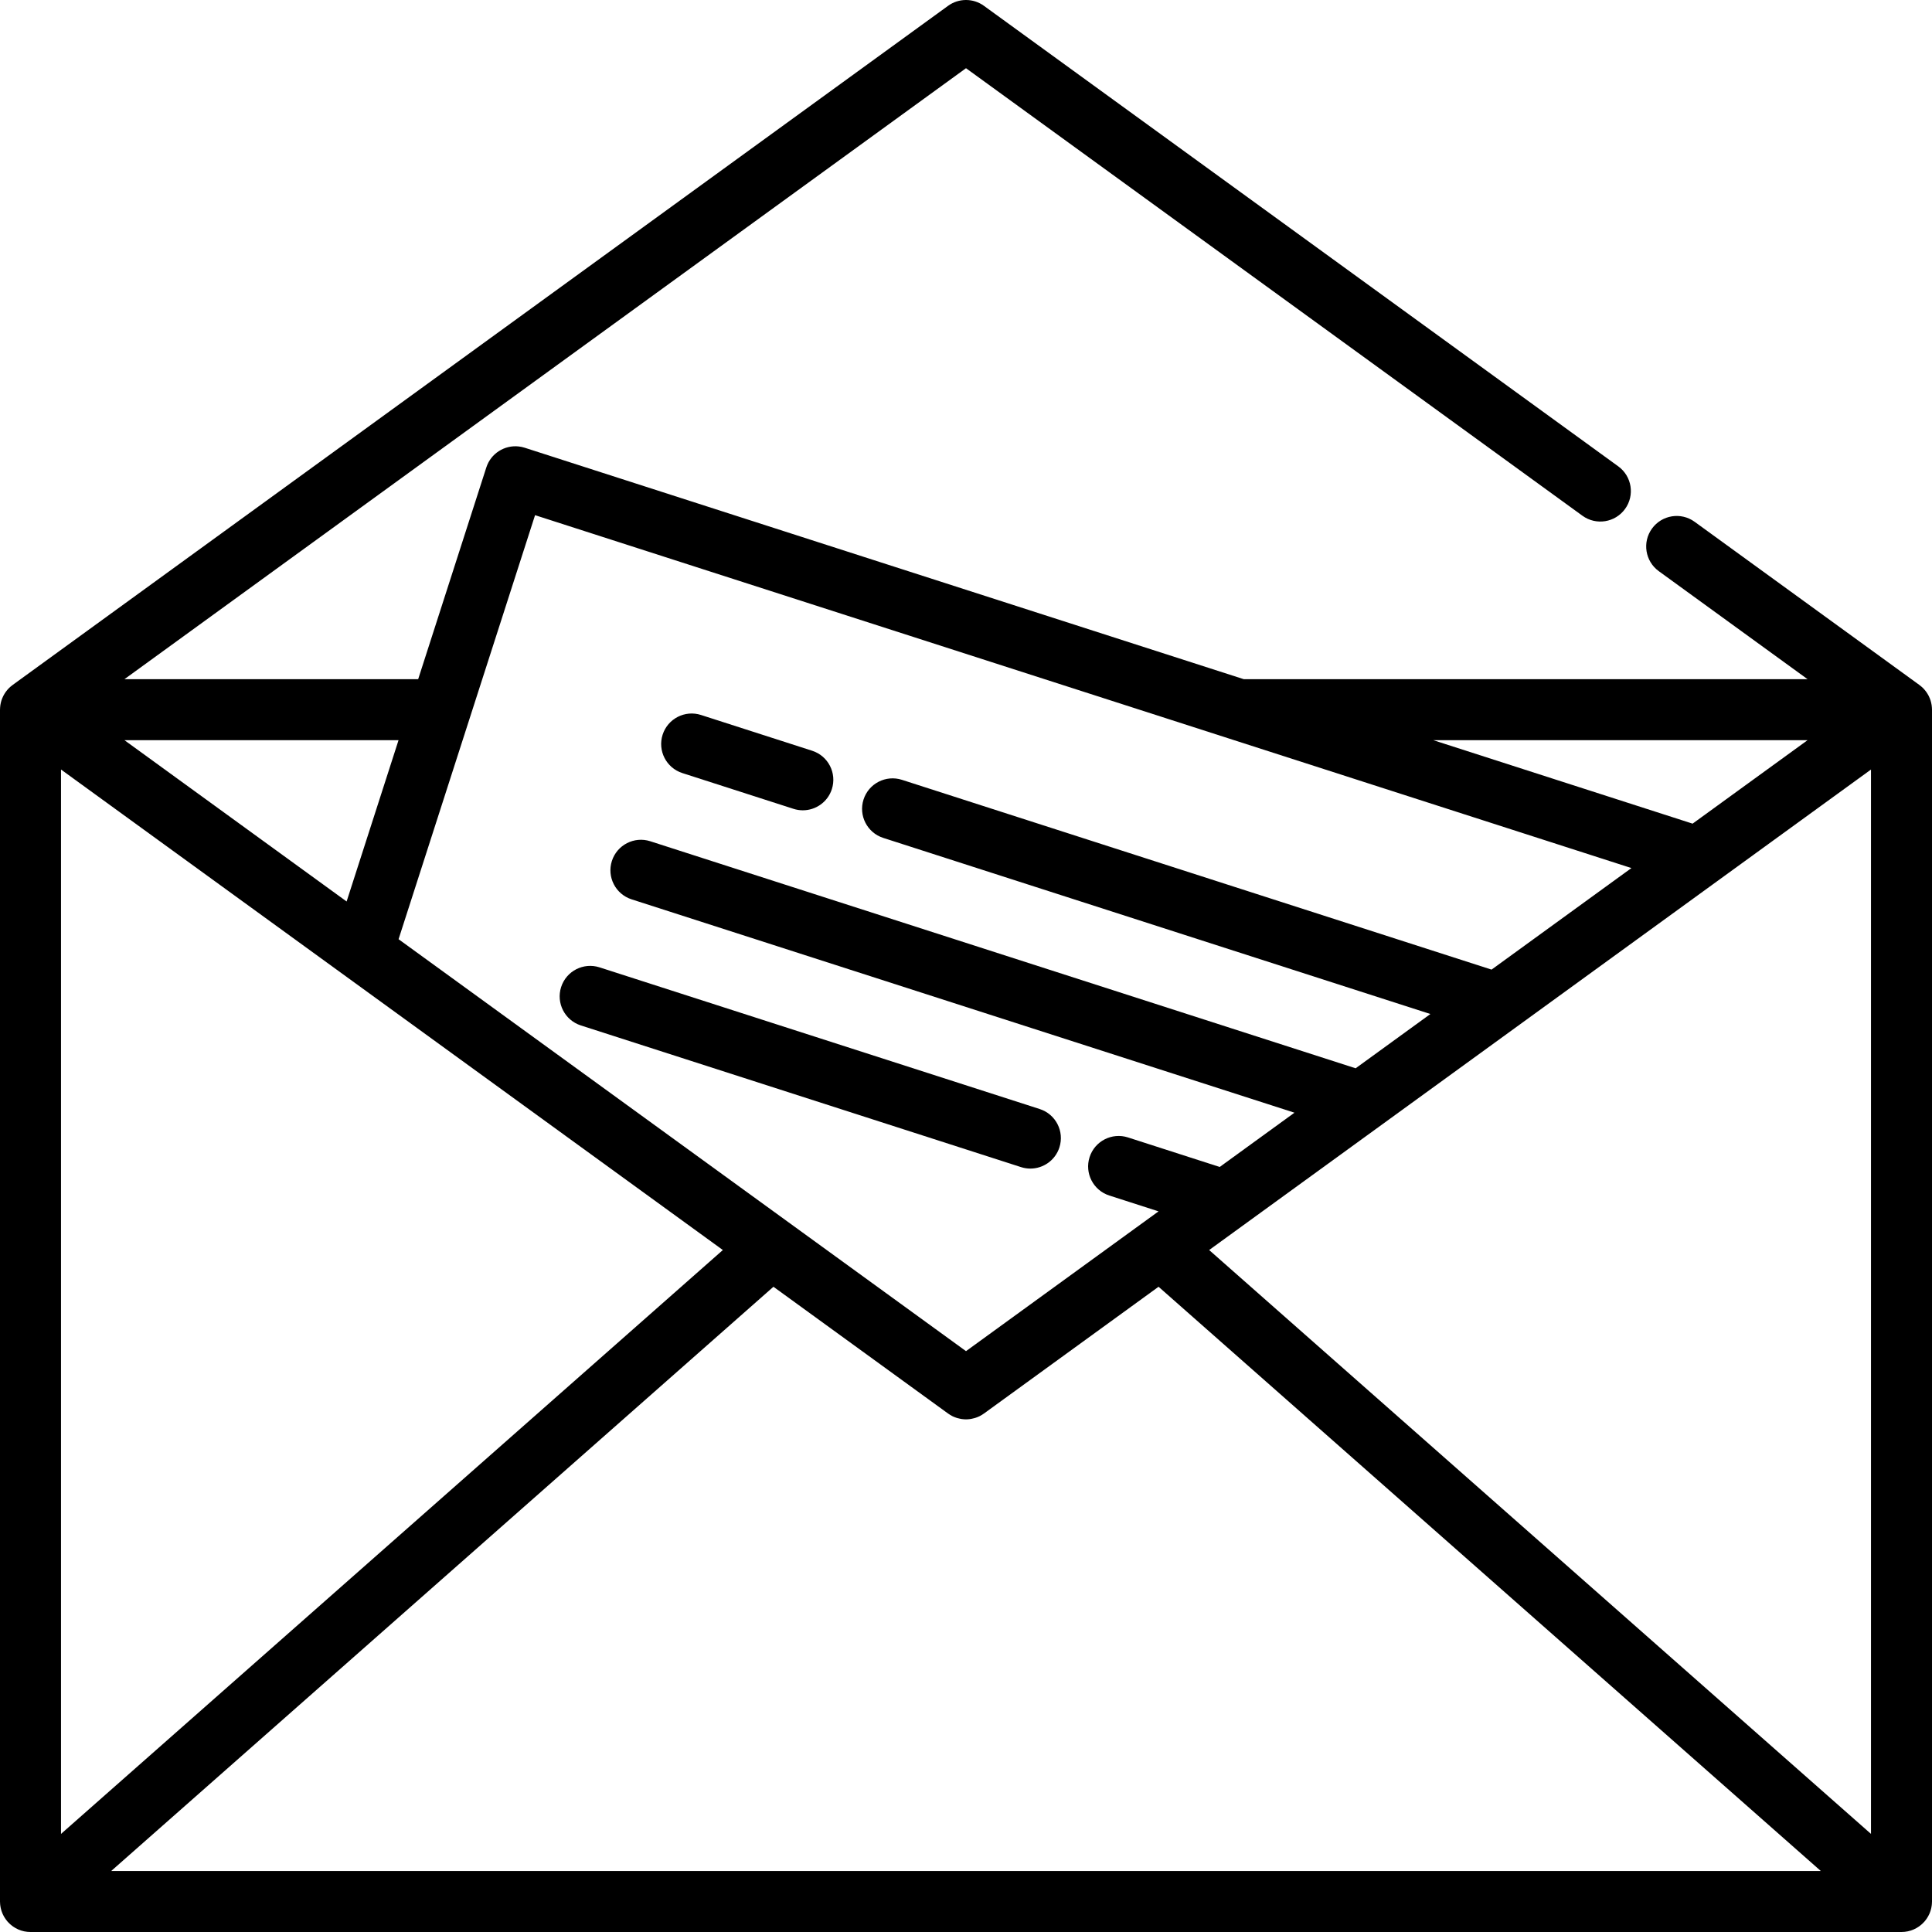
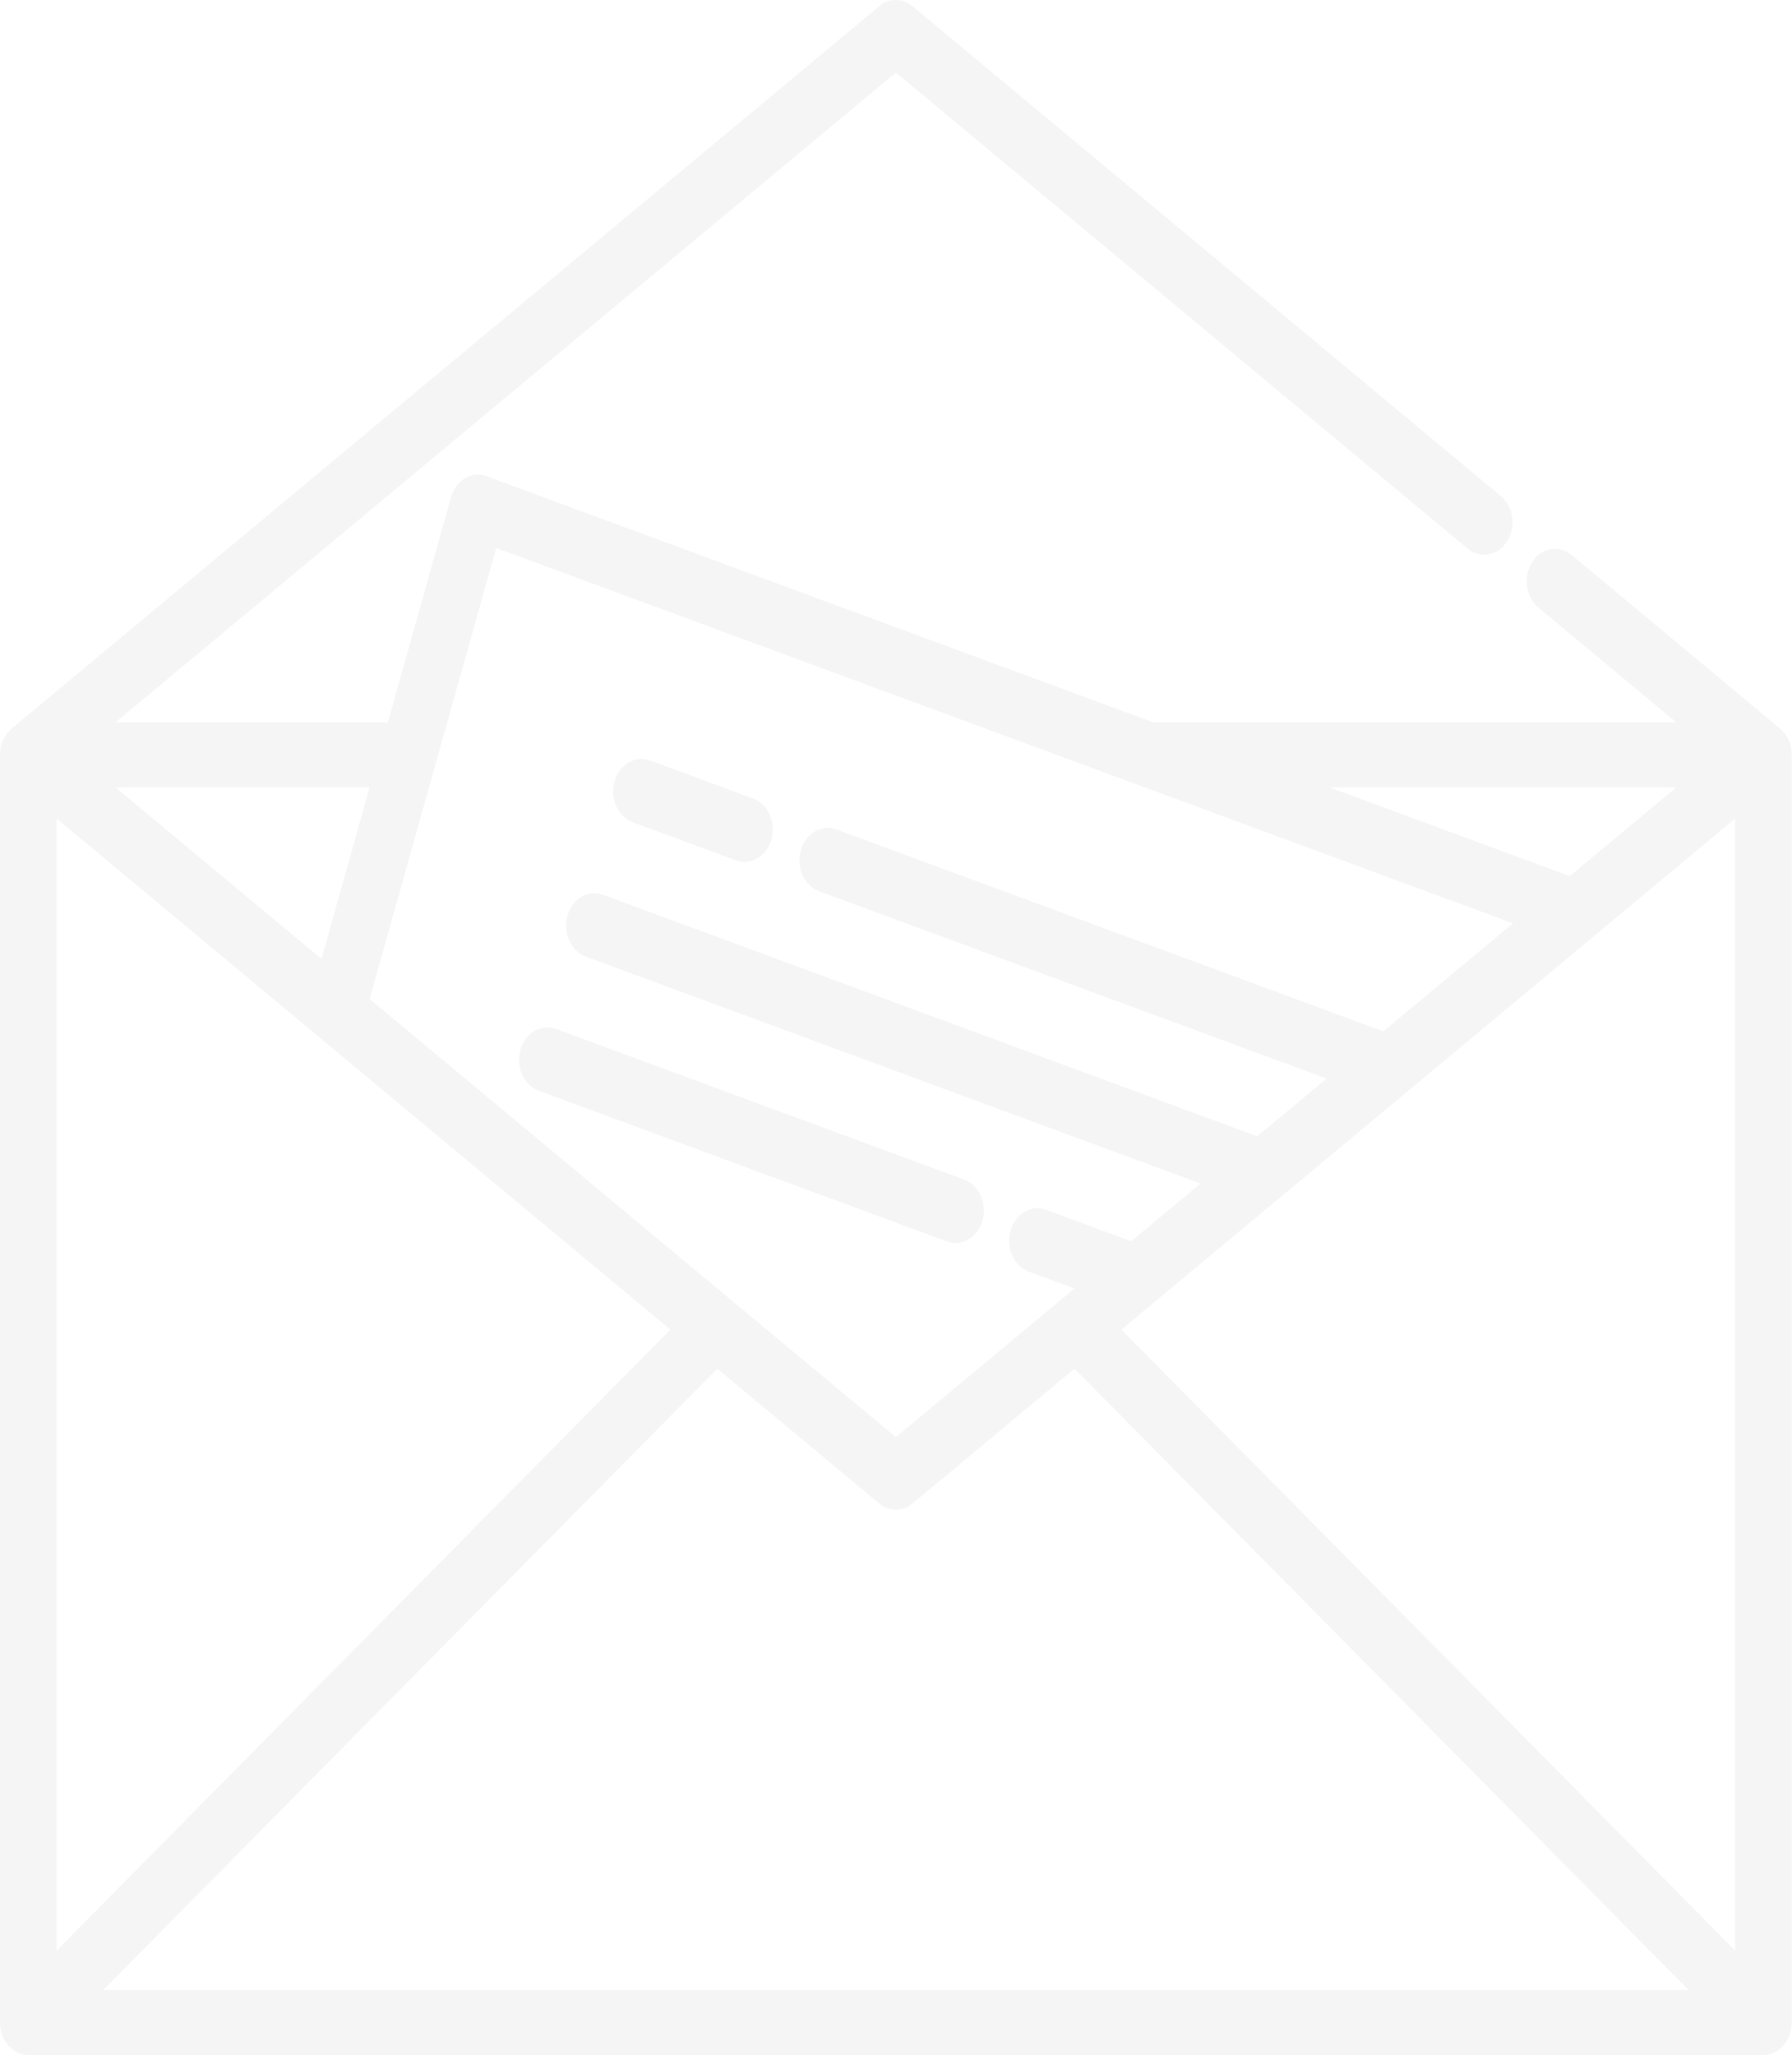
- <svg xmlns="http://www.w3.org/2000/svg" version="1.1" id="Layer_1" x="0px" y="0px" viewBox="0 0 512 512" style="enable-background:new 0 0 512 512;" xml:space="preserve">
-   <g>
-     <g>
-       <g>
-         <path d="M511.996,187.974c-0.004-0.343-0.034-0.678-0.08-1.009c-0.008-0.051-0.008-0.102-0.016-0.153     c-0.006-0.042-0.019-0.082-0.026-0.124c-0.065-0.372-0.149-0.736-0.263-1.09l-0.005-0.021c-0.006-0.018-0.016-0.034-0.022-0.053     c-0.115-0.348-0.257-0.683-0.416-1.008c-0.018-0.038-0.031-0.078-0.051-0.114c-0.012-0.023-0.026-0.045-0.038-0.068     c-0.167-0.319-0.356-0.625-0.563-0.917c-0.022-0.03-0.04-0.063-0.061-0.094c-0.032-0.044-0.07-0.083-0.102-0.126     c-0.21-0.276-0.431-0.542-0.674-0.789c-0.014-0.014-0.025-0.029-0.039-0.042c-0.004-0.005-0.01-0.01-0.014-0.015     c-0.01-0.01-0.021-0.018-0.03-0.028c-0.259-0.255-0.539-0.488-0.831-0.708c-0.034-0.026-0.064-0.058-0.098-0.083l-0.001-0.001     l-59.575-43.253c-3.613-2.623-8.667-1.823-11.292,1.793c-2.624,3.613-1.819,8.668,1.793,11.291l39.429,28.627H329.605     l-190.549-61.333c-0.53-0.17-1.066-0.283-1.601-0.342c-3.736-0.41-7.375,1.842-8.573,5.561L110.82,179.99H32.98L256.001,18.075     l163.359,118.6c3.612,2.62,8.666,1.822,11.292-1.793c2.624-3.613,1.821-8.668-1.793-11.292L260.75,1.542     c-2.832-2.057-6.668-2.057-9.5,0L3.335,181.533l-0.001,0.001c-0.034,0.025-0.064,0.057-0.098,0.083     c-0.291,0.219-0.571,0.452-0.831,0.708c-0.01,0.01-0.02,0.018-0.03,0.028c-0.005,0.005-0.01,0.01-0.015,0.015     c-0.013,0.013-0.024,0.027-0.036,0.04c-0.244,0.248-0.466,0.514-0.676,0.791c-0.032,0.043-0.07,0.082-0.101,0.125     c-0.022,0.03-0.04,0.063-0.061,0.094c-0.207,0.292-0.396,0.598-0.563,0.917c-0.012,0.023-0.026,0.045-0.038,0.068     c-0.019,0.038-0.032,0.077-0.051,0.114c-0.159,0.324-0.301,0.66-0.416,1.007c-0.006,0.018-0.016,0.034-0.023,0.053     c-0.002,0.006-0.002,0.014-0.005,0.021c-0.113,0.352-0.198,0.717-0.262,1.089c-0.008,0.042-0.021,0.083-0.027,0.125     c-0.008,0.051-0.009,0.101-0.015,0.153c-0.045,0.331-0.075,0.666-0.08,1.009c0,0.029-0.004,0.057-0.004,0.086L0,188.074v0.024     c0,0.005,0,0.01,0,0.015v315.803c0,0.044,0.005,0.087,0.006,0.132c0.002,0.147,0.012,0.292,0.023,0.439     c0.009,0.123,0.016,0.246,0.03,0.368c0.016,0.136,0.04,0.271,0.063,0.406c0.022,0.128,0.041,0.257,0.068,0.382     c0.028,0.127,0.064,0.251,0.097,0.377c0.034,0.129,0.068,0.26,0.109,0.388c0.039,0.12,0.086,0.237,0.13,0.356     c0.049,0.128,0.095,0.257,0.149,0.382c0.05,0.113,0.107,0.223,0.162,0.335c0.063,0.126,0.123,0.252,0.191,0.375     c0.058,0.104,0.123,0.204,0.185,0.305c0.078,0.126,0.155,0.251,0.239,0.372c0.065,0.093,0.136,0.182,0.205,0.274     c0.094,0.124,0.189,0.246,0.29,0.364c0.027,0.031,0.05,0.066,0.076,0.096c0.045,0.051,0.096,0.094,0.141,0.143     c0.119,0.127,0.239,0.251,0.365,0.371c0.085,0.081,0.17,0.158,0.258,0.235c0.12,0.104,0.244,0.204,0.369,0.301     c0.096,0.074,0.192,0.149,0.291,0.218c0.127,0.089,0.259,0.172,0.392,0.254c0.1,0.063,0.199,0.126,0.302,0.183     c0.148,0.083,0.3,0.156,0.453,0.23c0.092,0.044,0.181,0.093,0.275,0.133c0.184,0.08,0.375,0.149,0.566,0.216     c0.066,0.023,0.129,0.051,0.195,0.071c0.245,0.078,0.494,0.143,0.747,0.198c0.015,0.003,0.03,0.009,0.046,0.012     C6.96,511.94,7.515,512,8.084,512h495.832c0.57,0,1.125-0.06,1.661-0.172c0.015-0.003,0.03-0.009,0.046-0.012     c0.253-0.055,0.503-0.12,0.747-0.198c0.066-0.021,0.129-0.049,0.195-0.071c0.192-0.067,0.382-0.135,0.567-0.216     c0.093-0.04,0.182-0.088,0.274-0.132c0.153-0.073,0.306-0.147,0.453-0.23c0.102-0.057,0.202-0.122,0.302-0.183     c0.133-0.082,0.264-0.165,0.392-0.254c0.099-0.069,0.195-0.143,0.291-0.218c0.126-0.097,0.249-0.196,0.369-0.301     c0.087-0.077,0.174-0.154,0.258-0.235c0.126-0.12,0.247-0.244,0.365-0.371c0.046-0.05,0.097-0.093,0.141-0.143     c0.027-0.031,0.05-0.065,0.077-0.096c0.101-0.119,0.196-0.24,0.29-0.364c0.069-0.092,0.14-0.181,0.205-0.274     c0.084-0.121,0.162-0.246,0.239-0.372c0.063-0.101,0.128-0.203,0.185-0.305c0.069-0.123,0.129-0.25,0.192-0.376     c0.055-0.111,0.111-0.221,0.161-0.333c0.055-0.126,0.101-0.255,0.15-0.384c0.044-0.117,0.091-0.235,0.129-0.354     c0.041-0.127,0.074-0.258,0.109-0.388c0.033-0.125,0.069-0.25,0.097-0.377c0.027-0.125,0.046-0.253,0.068-0.382     c0.023-0.136,0.046-0.271,0.063-0.406c0.014-0.122,0.022-0.245,0.03-0.368c0.01-0.147,0.019-0.292,0.022-0.439     c0.001-0.044,0.006-0.087,0.006-0.132V188.113c0.001-0.005,0.001-0.01,0.001-0.015v-0.024v-0.014     C512,188.031,511.996,188.003,511.996,187.974z M479.021,196.158l-30.466,22.118l-68.718-22.118H479.021z M124.406,190.551     l17.39-54.026l184.061,59.245l106.487,34.276l-37.068,26.911L239.02,206.66c-4.249-1.362-8.804,0.968-10.173,5.219     c-1.368,4.249,0.968,8.804,5.219,10.173l145.002,46.673l-19.811,14.382L172.329,222.94c-4.248-1.364-8.804,0.968-10.173,5.219     c-1.368,4.249,0.968,8.804,5.219,10.173l175.671,56.544l-19.81,14.381l-24.31-7.826c-4.248-1.366-8.804,0.968-10.173,5.219     c-1.367,4.249,0.968,8.804,5.219,10.173l13.054,4.202l-51.025,37.044L105.625,248.899L124.406,190.551z M105.615,196.158     l-13.758,42.745L32.98,196.158H105.615z M16.168,203.933L191.563,331.27L16.168,486.004V203.933z M29.469,495.832     l175.503-154.828l46.281,33.6c0.034,0.025,0.072,0.041,0.107,0.066c0.314,0.22,0.636,0.424,0.973,0.594     c0.01,0.004,0.018,0.011,0.027,0.016c0.004,0.002,0.008,0.004,0.012,0.006c0.34,0.17,0.692,0.309,1.05,0.43     c0.115,0.039,0.232,0.07,0.349,0.104c0.252,0.072,0.507,0.133,0.764,0.18c0.123,0.023,0.244,0.047,0.367,0.064     c0.35,0.049,0.702,0.079,1.055,0.081c0.013,0,0.026,0.003,0.038,0.003c0.002,0,0.004-0.001,0.006-0.001     c0.002,0,0.004,0.001,0.006,0.001c0.013,0,0.025-0.003,0.038-0.003c0.354-0.002,0.705-0.032,1.055-0.081     c0.124-0.017,0.246-0.042,0.369-0.065c0.257-0.047,0.51-0.107,0.761-0.179c0.117-0.033,0.236-0.065,0.352-0.105     c0.357-0.12,0.708-0.259,1.048-0.429c0.004-0.002,0.009-0.004,0.013-0.006c0.011-0.005,0.02-0.013,0.031-0.018     c0.335-0.171,0.656-0.373,0.969-0.592c0.034-0.025,0.073-0.041,0.108-0.066l46.279-33.599l175.503,154.827H29.469z      M495.832,486.003L320.438,331.272l80.977-58.789c0.005-0.003,0.01-0.008,0.015-0.011l94.402-68.538V486.003z" />
-         <path d="M180.823,204.869l29.455,9.48c0.823,0.264,1.658,0.39,2.479,0.39c3.416,0,6.59-2.183,7.694-5.609     c1.368-4.25-0.968-8.804-5.219-10.173l-29.455-9.48c-4.247-1.367-8.804,0.969-10.173,5.219     C174.237,198.947,176.573,203.5,180.823,204.869z" />
-         <path d="M273.06,309.687c3.416,0,6.59-2.183,7.694-5.609c1.368-4.249-0.968-8.804-5.219-10.173l-116.656-37.548     c-4.247-1.362-8.804,0.968-10.173,5.219c-1.366,4.25,0.97,8.804,5.22,10.173l116.655,37.548     C271.404,309.561,272.238,309.687,273.06,309.687z" />
-       </g>
-     </g>
-   </g>
-   <g>
- </g>
-   <g>
- </g>
-   <g>
- </g>
-   <g>
- </g>
-   <g>
- </g>
-   <g>
- </g>
-   <g>
- </g>
-   <g>
- </g>
-   <g>
- </g>
-   <g>
- </g>
-   <g>
- </g>
-   <g>
- </g>
-   <g>
- </g>
-   <g>
- </g>
-   <g>
- </g>
+ <svg xmlns="http://www.w3.org/2000/svg" width="245" height="281" viewBox="0 0 245 281" fill="none">
+   <path d="M244.998 103.165C244.996 102.977 244.981 102.793 244.959 102.612C244.955 102.584 244.956 102.556 244.952 102.528C244.949 102.505 244.943 102.483 244.939 102.46C244.908 102.255 244.868 102.056 244.813 101.861L244.811 101.85C244.808 101.84 244.803 101.831 244.8 101.821C244.745 101.63 244.677 101.446 244.601 101.268C244.593 101.247 244.587 101.225 244.577 101.205C244.571 101.192 244.565 101.18 244.559 101.168C244.479 100.993 244.388 100.825 244.289 100.664C244.279 100.648 244.27 100.63 244.26 100.613C244.245 100.589 244.227 100.567 244.211 100.544C244.111 100.392 244.005 100.246 243.889 100.111C243.882 100.103 243.877 100.095 243.87 100.088C243.868 100.085 243.865 100.082 243.864 100.079C243.859 100.074 243.853 100.069 243.849 100.064C243.725 99.924 243.591 99.796 243.452 99.675C243.435 99.661 243.421 99.644 243.405 99.63L243.404 99.629L214.897 75.891C213.168 74.451 210.749 74.89 209.493 76.875C208.238 78.858 208.623 81.632 210.351 83.072L229.219 98.783H157.721L66.54 65.122C66.287 65.029 66.03 64.966 65.774 64.934C63.986 64.709 62.245 65.945 61.672 67.986L53.029 98.784H15.781L122.5 9.92L200.67 75.011C202.398 76.449 204.817 76.011 206.073 74.027C207.329 72.044 206.945 69.27 205.215 67.83L124.773 0.847C123.418 -0.282 121.582 -0.282 120.227 0.847L1.596 99.63L1.595 99.631C1.579 99.645 1.565 99.662 1.548 99.677C1.409 99.797 1.275 99.924 1.151 100.065C1.146 100.071 1.141 100.075 1.136 100.08C1.134 100.083 1.132 100.086 1.129 100.089C1.123 100.096 1.118 100.103 1.112 100.111C0.995 100.247 0.889 100.393 0.789 100.545C0.773 100.568 0.755 100.59 0.74 100.613C0.73 100.63 0.721 100.648 0.711 100.665C0.612 100.825 0.522 100.993 0.442 101.168C0.436 101.181 0.429 101.193 0.423 101.206C0.414 101.226 0.408 101.248 0.399 101.268C0.323 101.446 0.255 101.63 0.2 101.821C0.197 101.831 0.192 101.839 0.189 101.85C0.188 101.853 0.188 101.858 0.187 101.861C0.133 102.055 0.092 102.255 0.061 102.459C0.057 102.482 0.051 102.505 0.048 102.528C0.045 102.556 0.044 102.583 0.041 102.612C0.02 102.793 0.005 102.977 0.003 103.165C0.003 103.181 0.001 103.197 0.001 103.213L0 103.22V103.233C0 103.236 0 103.239 0 103.242V276.562C0 276.587 0.002 276.61 0.003 276.635C0.004 276.716 0.009 276.795 0.014 276.876C0.018 276.943 0.022 277.011 0.028 277.078C0.036 277.152 0.047 277.227 0.058 277.301C0.069 277.371 0.078 277.442 0.091 277.51C0.104 277.58 0.122 277.648 0.137 277.717C0.154 277.788 0.17 277.86 0.189 277.93C0.208 277.996 0.231 278.06 0.252 278.125C0.275 278.196 0.297 278.267 0.323 278.335C0.347 278.397 0.374 278.458 0.401 278.519C0.431 278.588 0.459 278.657 0.492 278.725C0.52 278.782 0.551 278.837 0.58 278.892C0.618 278.961 0.655 279.03 0.695 279.096C0.726 279.147 0.76 279.196 0.793 279.247C0.838 279.315 0.883 279.382 0.932 279.447C0.945 279.464 0.956 279.483 0.968 279.499C0.99 279.527 1.014 279.551 1.036 279.578C1.092 279.647 1.15 279.715 1.21 279.781C1.251 279.826 1.292 279.868 1.334 279.91C1.391 279.967 1.45 280.022 1.51 280.075C1.556 280.116 1.602 280.157 1.649 280.195C1.71 280.244 1.773 280.29 1.837 280.335C1.885 280.369 1.932 280.404 1.982 280.435C2.052 280.48 2.125 280.521 2.198 280.561C2.242 280.585 2.285 280.612 2.33 280.634C2.418 280.678 2.509 280.716 2.601 280.753C2.632 280.765 2.662 280.781 2.694 280.792C2.811 280.834 2.93 280.87 3.051 280.9C3.059 280.902 3.066 280.905 3.074 280.907C3.33 280.966 3.596 280.999 3.868 280.999H241.131C241.404 280.999 241.67 280.966 241.926 280.905C241.933 280.903 241.94 280.9 241.948 280.898C242.069 280.868 242.189 280.832 242.305 280.789C242.337 280.778 242.367 280.763 242.399 280.751C242.491 280.714 242.582 280.676 242.67 280.632C242.715 280.61 242.757 280.584 242.801 280.56C242.874 280.519 242.948 280.479 243.018 280.433C243.067 280.402 243.115 280.366 243.163 280.333C243.226 280.288 243.289 280.242 243.35 280.193C243.397 280.156 243.443 280.115 243.489 280.074C243.55 280.021 243.608 279.966 243.666 279.909C243.708 279.866 243.749 279.824 243.789 279.78C243.85 279.714 243.908 279.646 243.964 279.576C243.986 279.549 244.01 279.525 244.031 279.498C244.044 279.481 244.055 279.462 244.068 279.445C244.117 279.38 244.162 279.313 244.207 279.245C244.24 279.195 244.274 279.146 244.305 279.095C244.345 279.028 244.383 278.96 244.42 278.891C244.45 278.835 244.481 278.779 244.508 278.723C244.541 278.656 244.57 278.586 244.6 278.517C244.626 278.456 244.653 278.396 244.677 278.334C244.703 278.265 244.725 278.194 244.749 278.123C244.77 278.059 244.792 277.994 244.811 277.929C244.83 277.859 244.846 277.787 244.863 277.716C244.878 277.647 244.896 277.579 244.909 277.509C244.922 277.441 244.931 277.37 244.942 277.3C244.953 277.225 244.964 277.151 244.972 277.077C244.978 277.01 244.982 276.942 244.986 276.875C244.991 276.794 244.995 276.714 244.997 276.634C244.997 276.61 245 276.586 245 276.561V103.242C245 103.239 245 103.236 245 103.233V103.22V103.213C245 103.197 244.998 103.181 244.998 103.165ZM229.219 107.657L214.64 119.796L181.758 107.657H229.219ZM59.53 104.58L67.852 74.929L155.927 107.444L206.883 126.256L189.145 141.025L114.375 113.421C112.341 112.673 110.162 113.952 109.507 116.285C108.852 118.617 109.97 121.117 112.004 121.868L181.39 147.484L171.91 155.377L82.462 122.356C80.429 121.607 78.249 122.887 77.594 125.22C76.939 127.552 78.057 130.052 80.091 130.803L164.153 161.836L154.673 169.729L143.04 165.433C141.008 164.684 138.828 165.965 138.173 168.298C137.518 170.63 138.636 173.13 140.67 173.881L146.916 176.187L122.5 196.518L50.543 136.603L59.53 104.58ZM50.538 107.657L43.955 131.116L15.781 107.657H50.538ZM7.737 111.924L91.666 181.81L7.737 266.732V111.924ZM14.101 272.126L98.082 187.152L120.228 205.593C120.245 205.606 120.263 205.615 120.279 205.629C120.43 205.75 120.584 205.862 120.745 205.955C120.75 205.957 120.754 205.961 120.758 205.964C120.76 205.965 120.762 205.966 120.764 205.967C120.926 206.06 121.095 206.137 121.266 206.203C121.321 206.224 121.377 206.241 121.433 206.26C121.554 206.3 121.676 206.333 121.799 206.359C121.858 206.371 121.915 206.385 121.974 206.394C122.142 206.421 122.31 206.437 122.479 206.438C122.485 206.438 122.492 206.44 122.497 206.44C122.498 206.44 122.499 206.44 122.5 206.44C122.501 206.44 122.502 206.44 122.503 206.44C122.509 206.44 122.515 206.438 122.521 206.438C122.691 206.437 122.859 206.421 123.026 206.394C123.085 206.385 123.144 206.371 123.203 206.358C123.326 206.333 123.447 206.3 123.567 206.26C123.623 206.242 123.68 206.224 123.735 206.202C123.906 206.137 124.074 206.06 124.237 205.967C124.239 205.966 124.241 205.965 124.243 205.964C124.248 205.961 124.253 205.957 124.258 205.954C124.418 205.86 124.572 205.749 124.722 205.629C124.738 205.615 124.756 205.606 124.773 205.593L146.918 187.153L230.899 272.126H14.101V272.126ZM237.263 266.731L153.334 181.811L192.083 149.546C192.085 149.544 192.088 149.542 192.09 149.54L237.263 111.925V266.731V266.731Z" fill="#F5F5F5" />
+   <path d="M86.526 112.439L100.621 117.641C101.015 117.786 101.414 117.855 101.807 117.855C103.442 117.855 104.961 116.657 105.489 114.777C106.144 112.445 105.026 109.945 102.992 109.194L88.897 103.991C86.865 103.241 84.684 104.523 84.029 106.855C83.375 109.188 84.493 111.687 86.526 112.439Z" fill="#F5F5F5" />
+   <path d="M130.663 169.965C132.298 169.965 133.817 168.767 134.345 166.887C135 164.555 133.882 162.055 131.848 161.304L76.026 140.696C73.994 139.949 71.813 141.228 71.158 143.561C70.504 145.893 71.622 148.393 73.656 149.144L129.477 169.751C129.871 169.896 130.27 169.965 130.663 169.965Z" fill="#F5F5F5" />
</svg>
